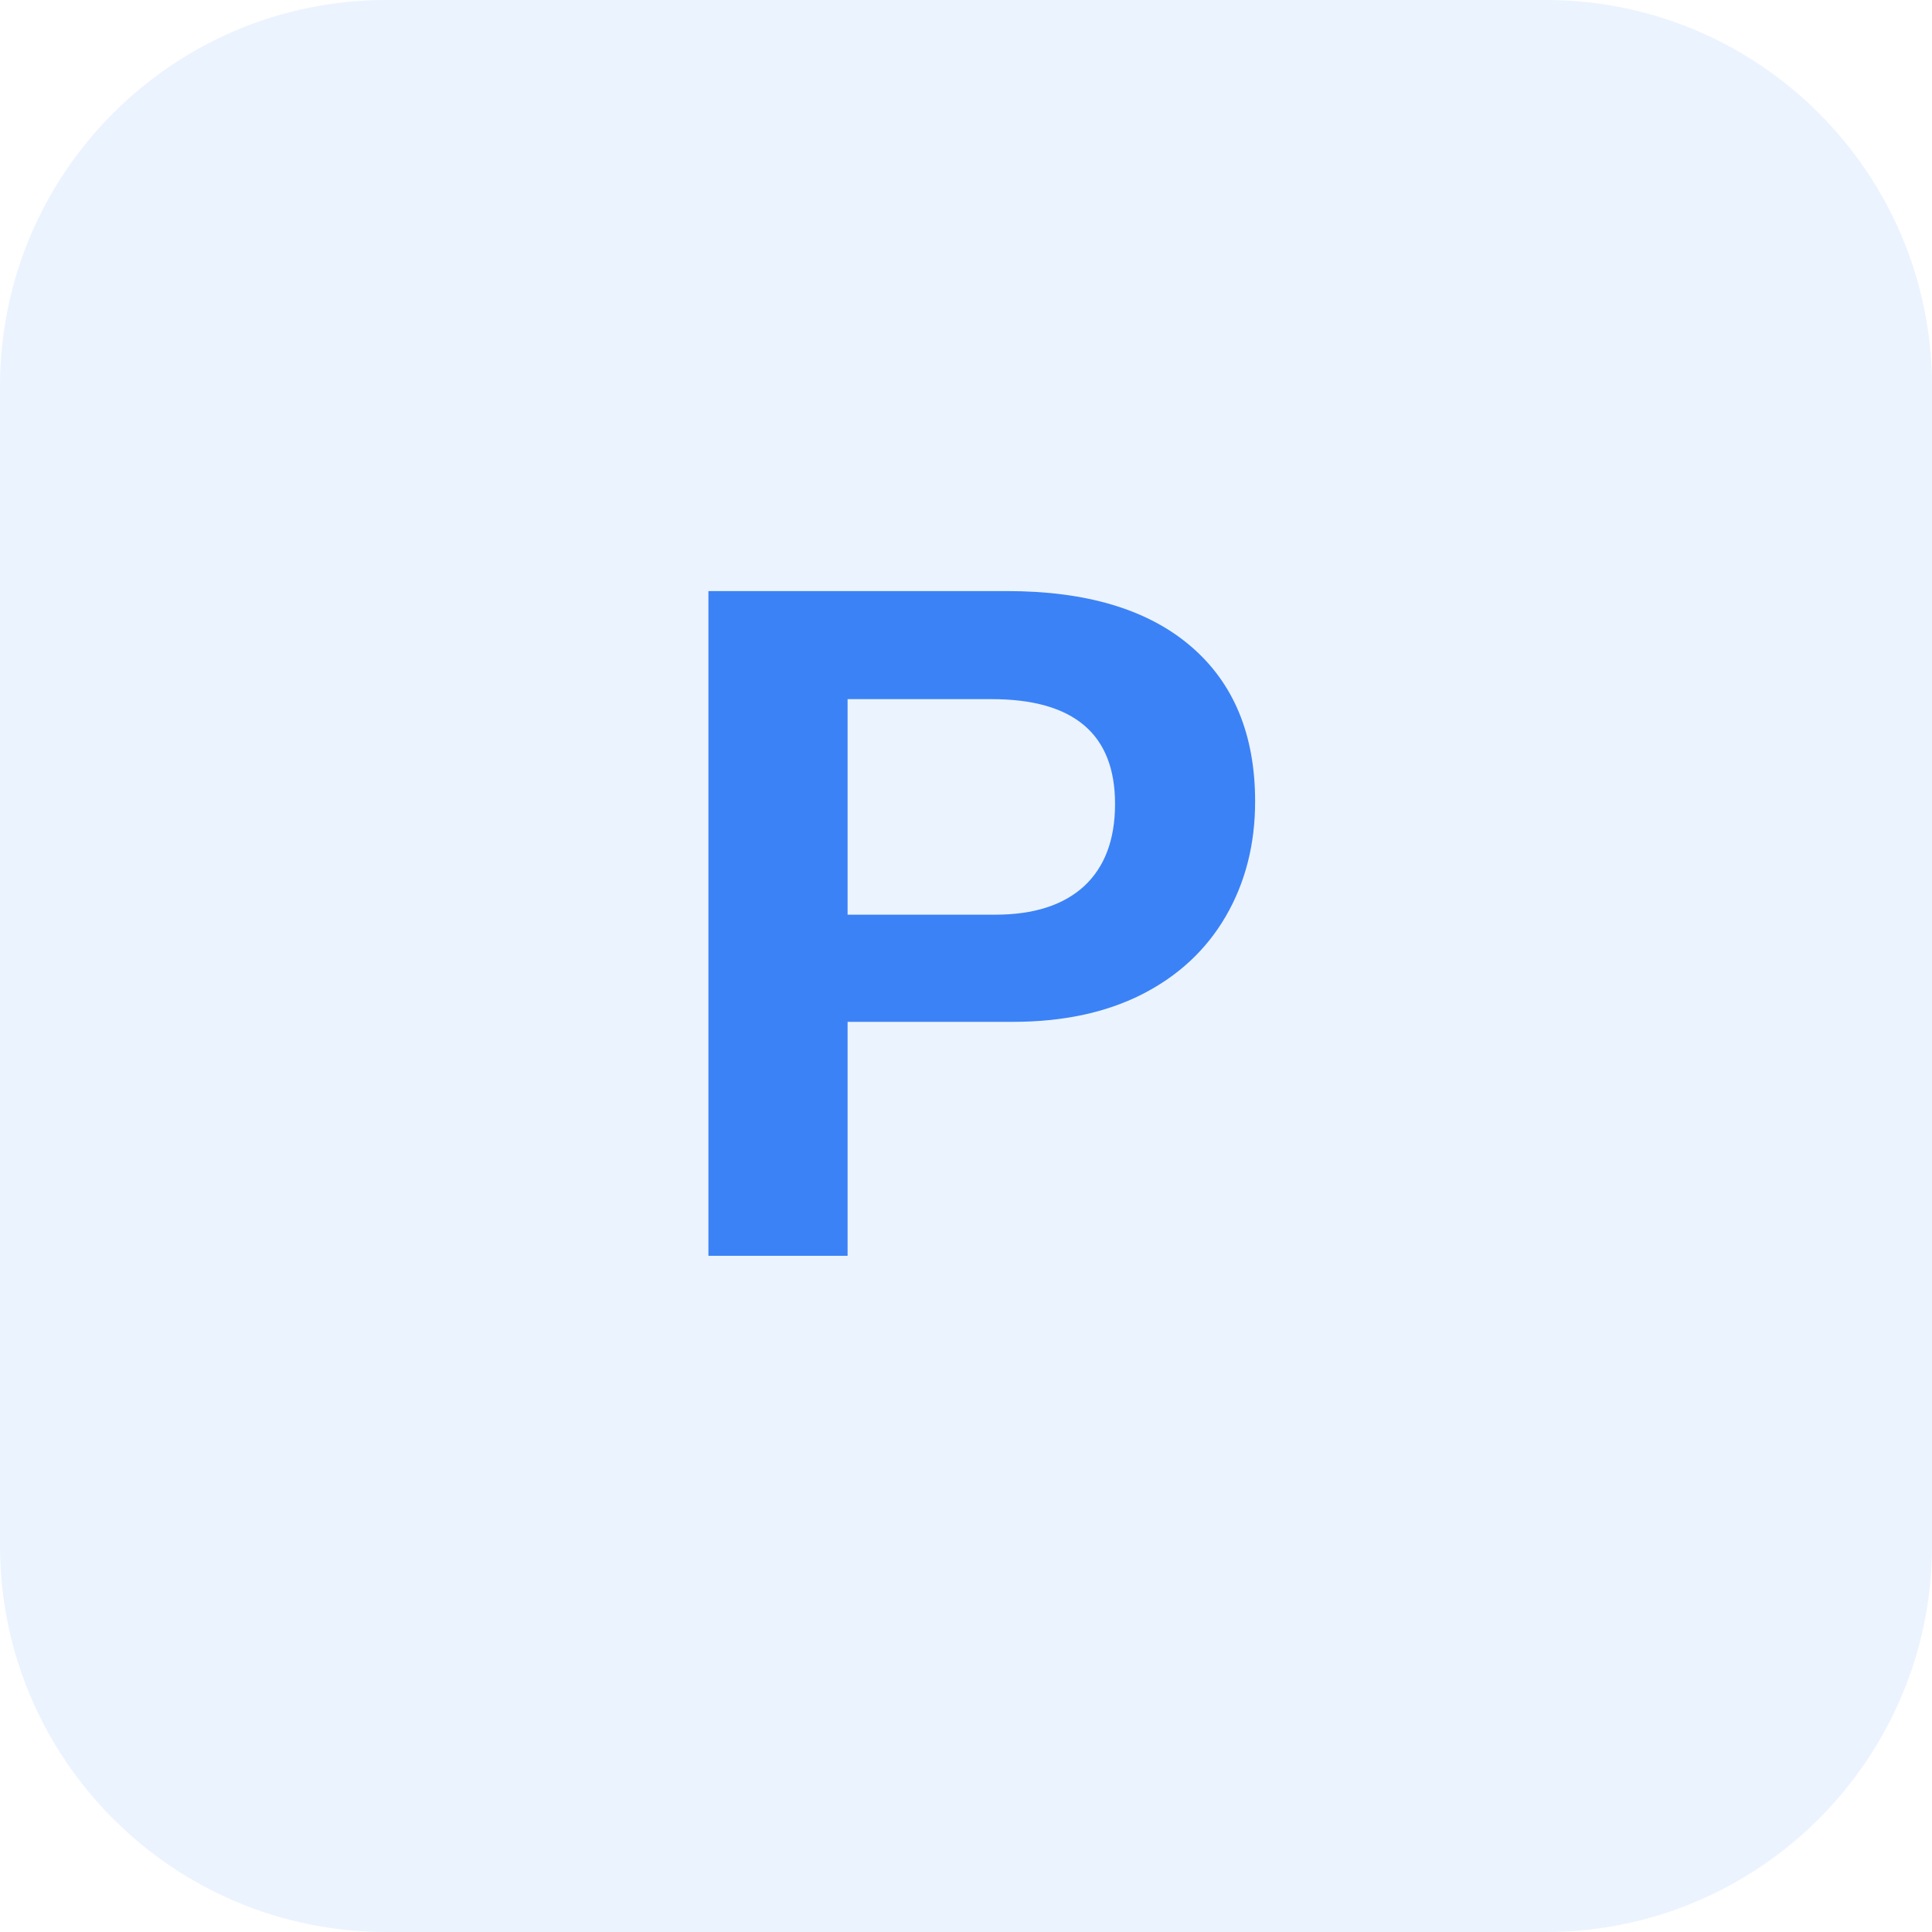
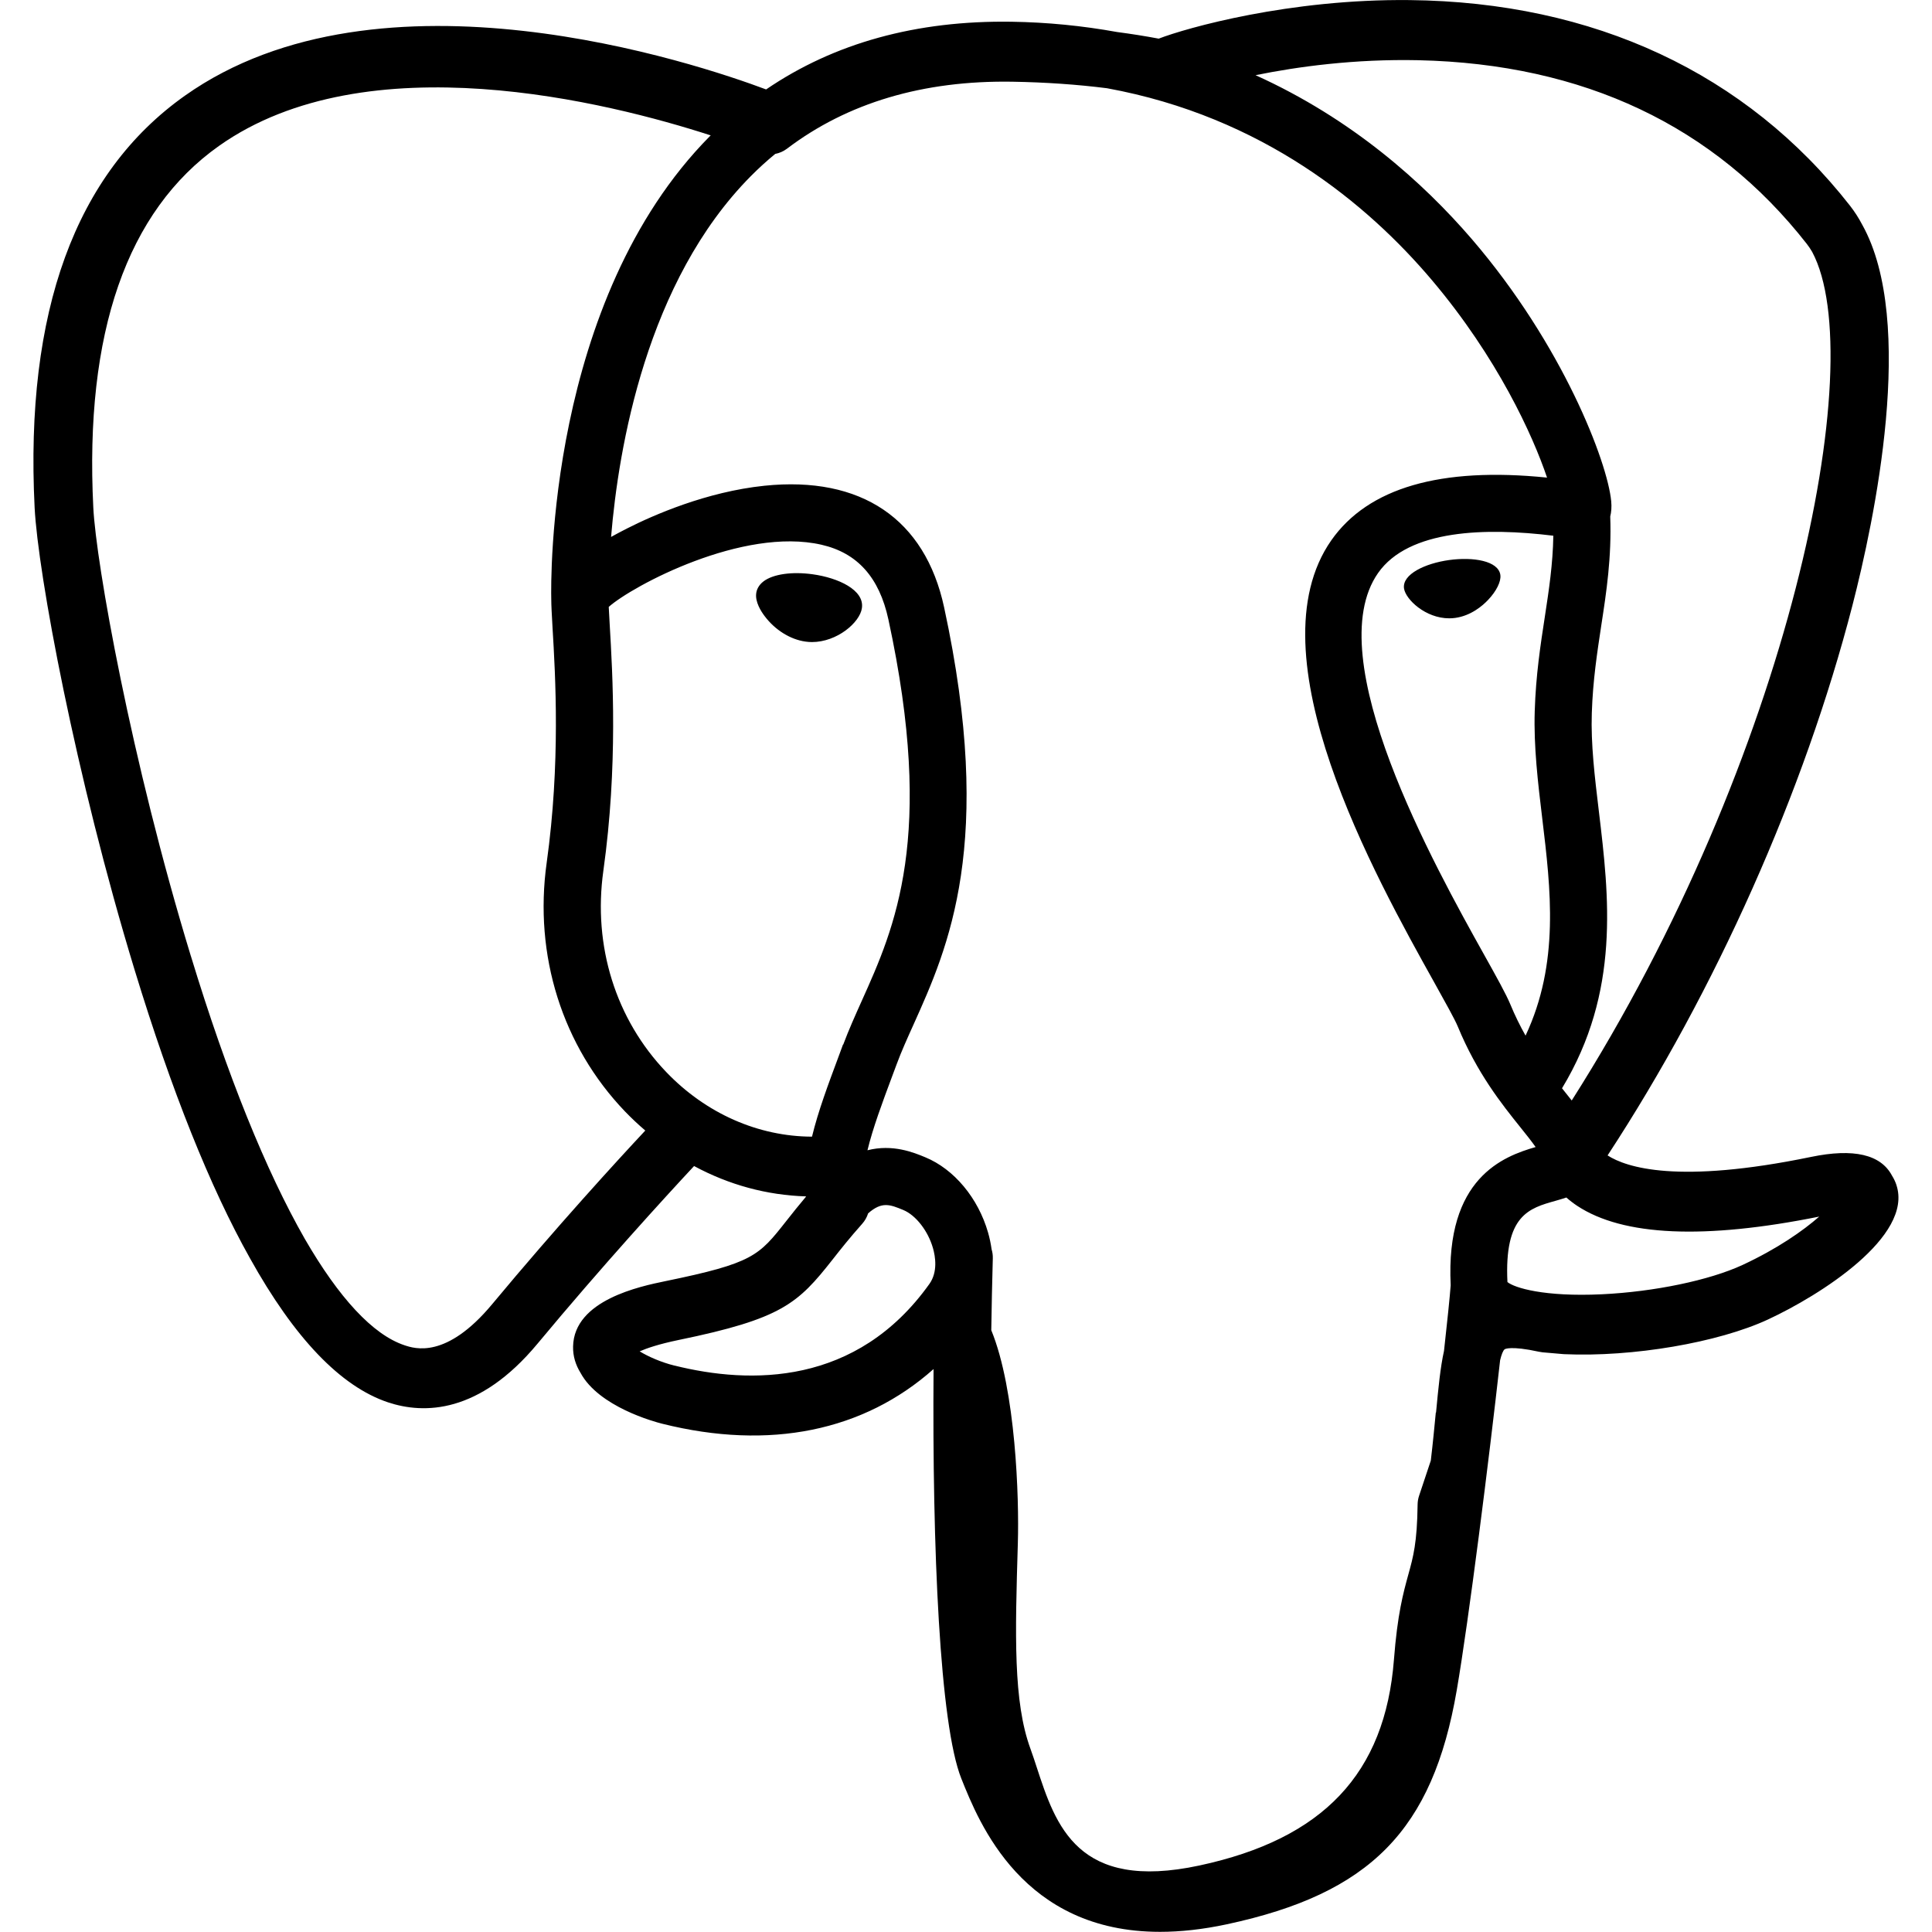
- <svg xmlns="http://www.w3.org/2000/svg" width="100" height="100" viewBox="0 0 100 100">
-   <rect width="100" height="100" rx="20" fill="#3B82F6" fill-opacity="0.1" />
-   <text x="50" y="65" font-family="Arial, sans-serif" font-size="50" font-weight="bold" fill="#3B82F6" text-anchor="middle">P</text>
+ <svg xmlns="http://www.w3.org/2000/svg" role="img" viewBox="0 0 24 24">
+   <path d="M23.559 14.723a.527.527 0 0 0-.056-.119c-.139-.263-.477-.342-1.007-.232-1.653.341-2.293.131-2.526-.019 1.342-2.048 2.445-4.522 3.041-6.83.271-1.051.798-3.524.122-4.732a1.564 1.564 0 0 0-.151-.235C21.693.909 19.801.025 17.51.001c-1.495-.016-2.771.346-3.116.479a9.449 9.449 0 0 0-.516-.082 8.044 8.044 0 0 0-1.311-.128c-1.182-.018-2.204.264-3.05.841-.857-.321-4.789-1.645-7.222.079C.936 2.153.309 3.873.43 6.304c.041.818.507 3.334 1.242 5.744.46 1.506.939 2.702 1.433 3.582.553.994 1.126 1.593 1.714 1.79.447.149 1.133.144 1.858-.728.801-.964 1.59-1.826 1.945-2.207.435.235.906.362 1.39.377a.057.057 0 0 0 0.0.004 11.031 11.031 0 0 0-.247.305c-.339.43-.409.52-1.5.744-.31.064-1.134.234-1.146.811-.003.122.033.231.092.327.227.423.922.61 1.015.633 1.335.334 2.504.092 3.371-.679-.017 2.231.077 4.417.345 5.087.221.553.762 1.905 2.469 1.904.251 0 .526-.029.83-.094 1.782-.382 2.556-1.17 2.855-2.906.15-.871.402-2.875.539-4.101.017-.07.036-.121.057-.136.001-.001.07-.047.427.031a.367.367 0 0 0 .044.007l.254.022.015.001c.847.038 1.911-.143 2.531-.431.644-.299 1.806-1.032 1.595-1.67zM2.371 11.877c-.744-2.436-1.178-4.885-1.212-5.572-.109-2.171.417-3.683 1.562-4.493 1.837-1.299 4.84-.541 6.108-.13-.003.003-.007.006-.01.009-2.024 2.044-1.976 5.536-1.971 5.75-0.0.082.007.199.016.359.035.587.1 1.68-.073 2.918-.161 1.15.194 2.276.973 3.089.081.084.165.163.252.237-.347.371-1.1 1.193-1.903 2.158-.568.682-.96.552-1.089.509-.392-.131-.813-.587-1.238-1.322-.48-.839-.964-2.032-1.415-3.513zm6.007 5.087c-.171-.043-.327-.113-.432-.177.089-.039.237-.09.483-.141 1.283-.264 1.482-.451 1.914-1.0.099-.126.212-.269.367-.443a.355.355 0 0 0 .074-.13c.171-.151.272-.11.437-.042.156.065.308.26.369.475.029.102.062.294-.045.444-.904 1.266-2.222 1.249-3.168 1.013zm2.094-3.988-.052.141c-.133.357-.257.688-.333 1.003-.667-.002-1.317-.287-1.81-.802-.628-.655-.913-1.566-.782-2.5.183-1.308.115-2.447.079-3.059-.005-.086-.009-.161-.012-.22.296-.262 1.666-.996 2.643-.772.446.102.718.406.831.928.585 2.704.077 3.831-.33 4.736-.084.187-.163.363-.231.545zm7.364 4.572c-.017.177-.036.376-.062.596l-.146.438a.355.355 0 0 0-.018.108c-.006.475-.054.649-.115.869-.063.229-.135.489-.179 1.058-.11 1.414-.878 2.227-2.417 2.557-1.516.325-1.784-.497-2.021-1.222a6.582 6.582 0 0 0-.077-.227c-.215-.586-.191-1.412-.157-2.555.017-.561-.025-1.901-.33-2.646.004-.293.011-.591.019-.892a.353.353 0 0 0-.015-.113 1.493 1.493 0 0 0-.044-.208c-.123-.428-.421-.787-.78-.935-.142-.059-.404-.167-.718-.087.067-.276.183-.588.309-.925l.053-.142c.059-.16.134-.326.213-.501.426-.948 1.011-2.245.377-5.177-.237-1.098-1.03-1.634-2.232-1.51-.721.075-1.38.365-1.709.532a5.672 5.672 0 0 0-.196.104c.092-1.106.439-3.174 1.736-4.482a4.031 4.031 0 0 1 .303-.276.353.353 0 0 0 .145-.064c.752-.571 1.694-.851 2.802-.833.409.007.802.034 1.174.081 1.939.354 3.244 1.447 4.036 2.383.814.962 1.255 1.931 1.431 2.454-1.323-.135-2.223.127-2.68.779-.993 1.419.543 4.173 1.281 5.496.135.243.252.452.289.541.24.583.551.971.779 1.255.07.087.137.171.189.245-.401.116-1.121.383-1.055 1.717-.012.156-.042.447-.083.815-.046.208-.07.46-.099.766zm.89-1.621c-.041-.832.269-.918.597-1.01a2.857 2.857 0 0 0 .135-.041 1.202 1.202 0 0 0 .134.103c.57.377 1.582.421 3.007.134-.202.177-.519.399-.953.601-.41.19-1.096.333-1.747.364-.72.034-1.086-.081-1.172-.151zm.57-9.271c-.006.351-.054.669-.105 1.002-.055.358-.112.727-.126 1.176-.014.437.04.891.093 1.33.107.887.216 1.8-.207 2.701a3.527 3.527 0 0 1-.188-.386c-.053-.128-.167-.333-.325-.616-.616-1.104-2.057-3.69-1.319-4.745.38-.543 1.341-.566 2.178-.463zm.228 7.014a12.376 12.376 0 0 0-.085-.107l-.035-.044c.726-1.2.584-2.386.458-3.438-.052-.432-.101-.84-.088-1.223.013-.406.067-.754.118-1.091.064-.415.129-.844.111-1.351.013-.053.019-.116.012-.19-.046-.485-.6-1.938-1.729-3.253-.608-.707-1.49-1.497-2.689-2.039.525-.107 1.233-.203 2.024-.186 2.051.046 3.675.814 4.824 2.282a.908.908 0 0 1 .067.1c.723 1.356-.276 6.275-2.987 10.54zm-8.817-6.116c-.025.179-.309.422-.621.422a.582.582 0 0 1-.081-.006c-.187-.026-.377-.144-.506-.316-.046-.06-.12-.178-.105-.284.005-.04.026-.099.092-.149.118-.089.352-.123.61-.087.316.044.643.194.611.419zm7.931-.411c.011.079-.049.201-.153.31-.068.072-.212.196-.408.223a.546.546 0 0 1-.075.005c-.293 0-.541-.234-.561-.372-.024-.176.264-.311.561-.352.297-.041.611.009.636.185z" />
</svg>
